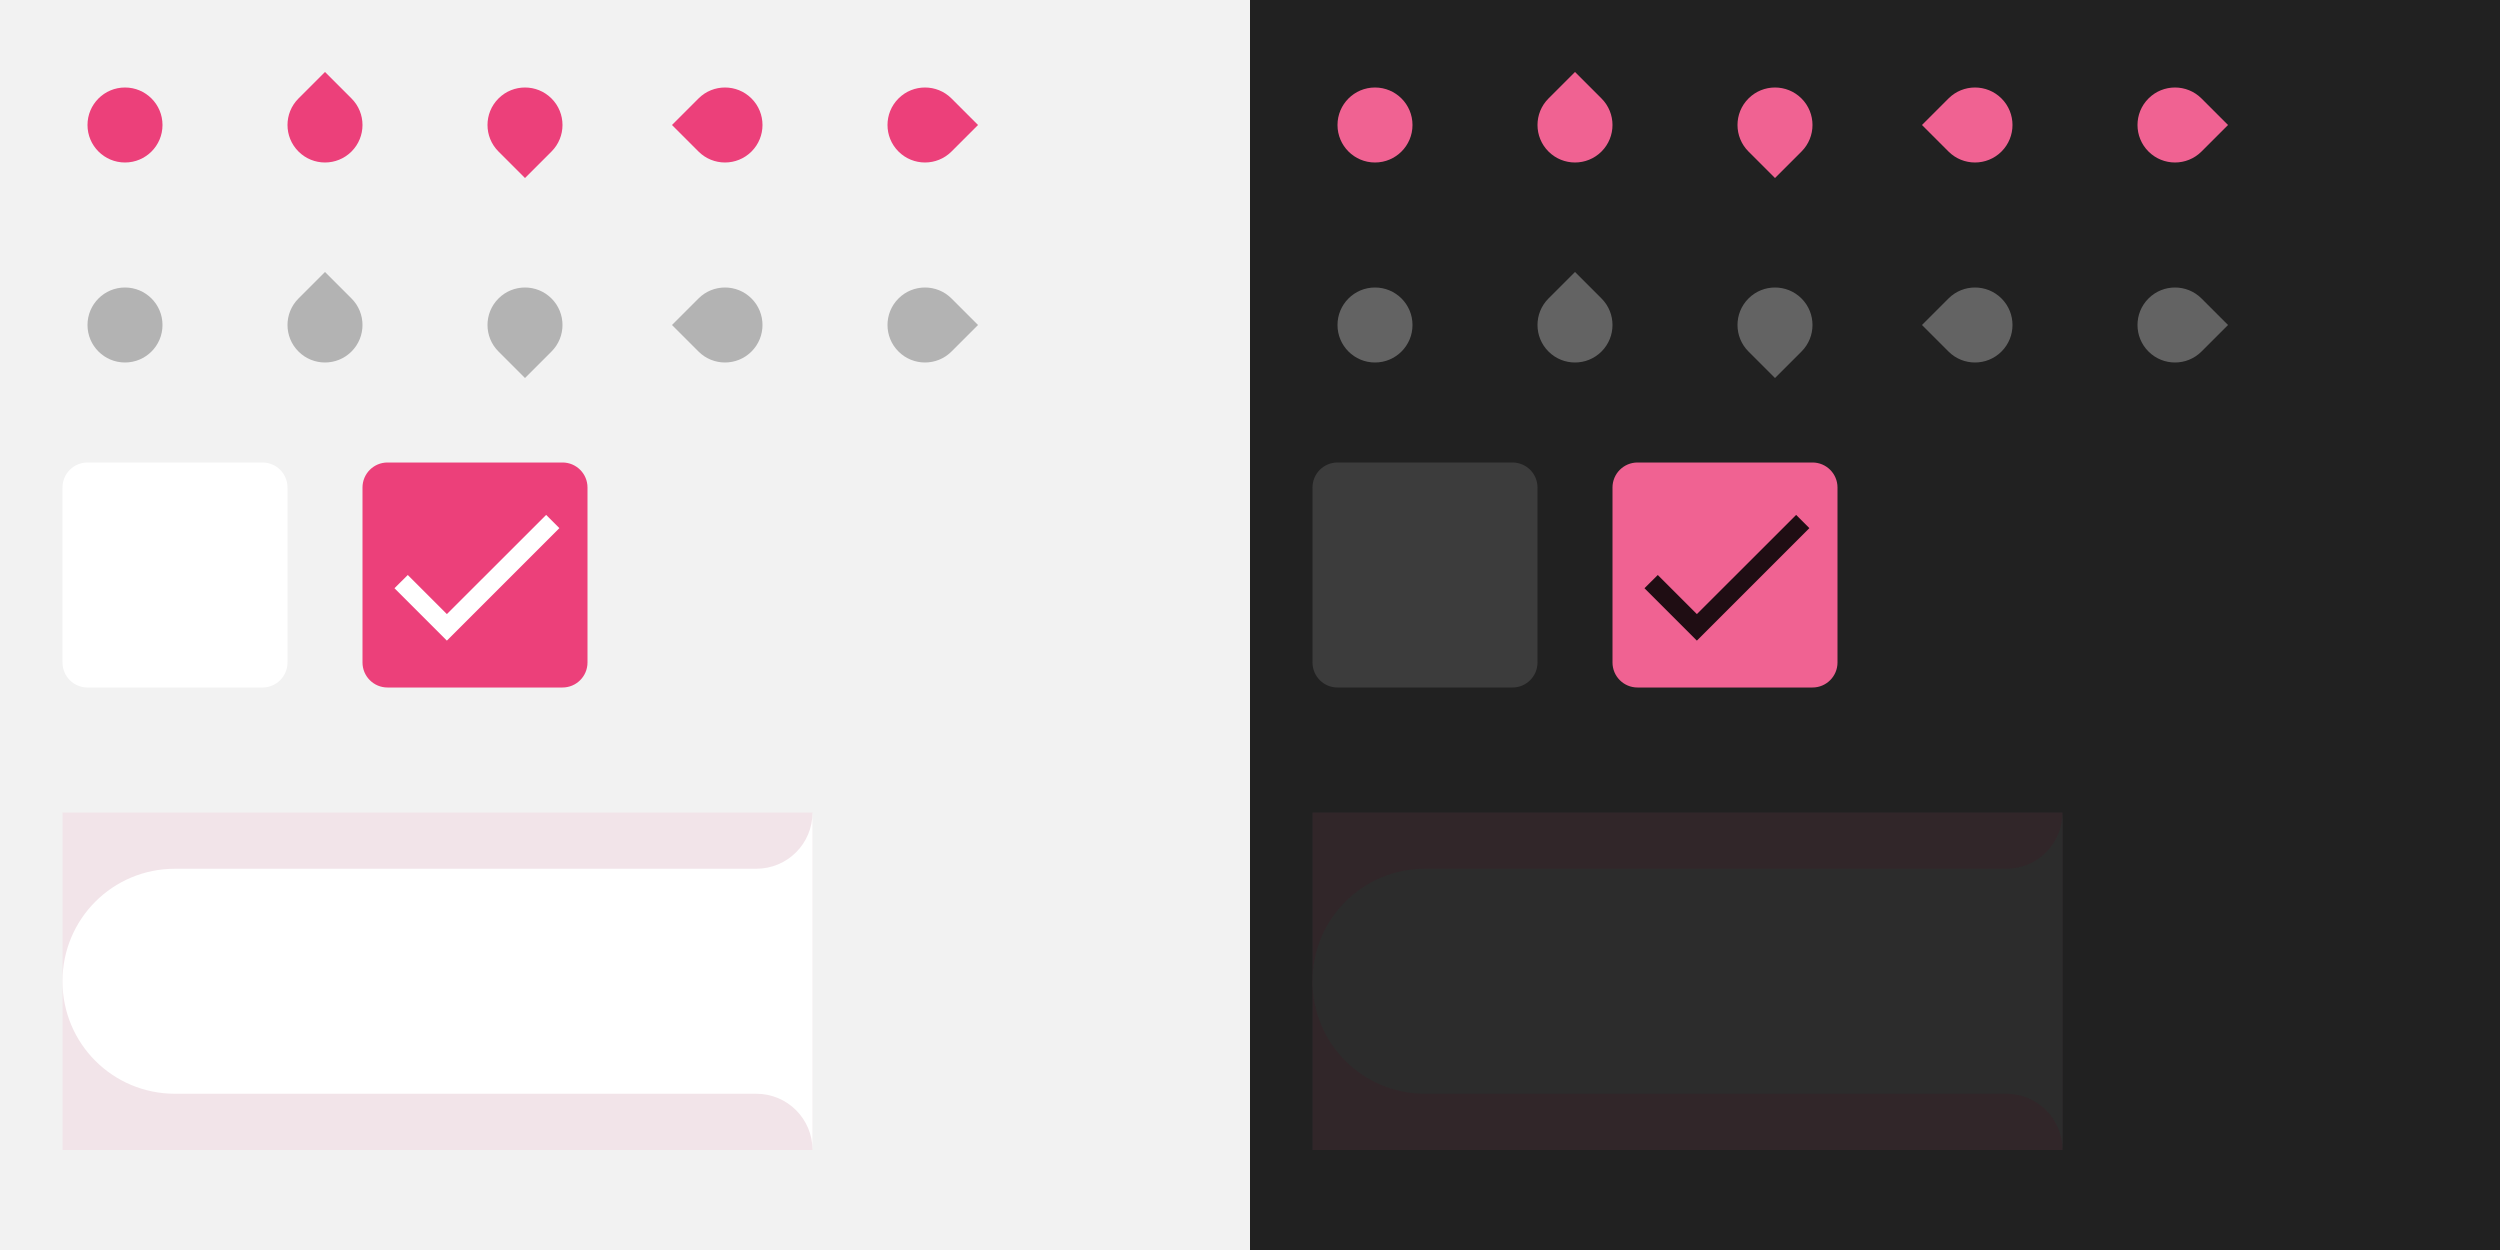
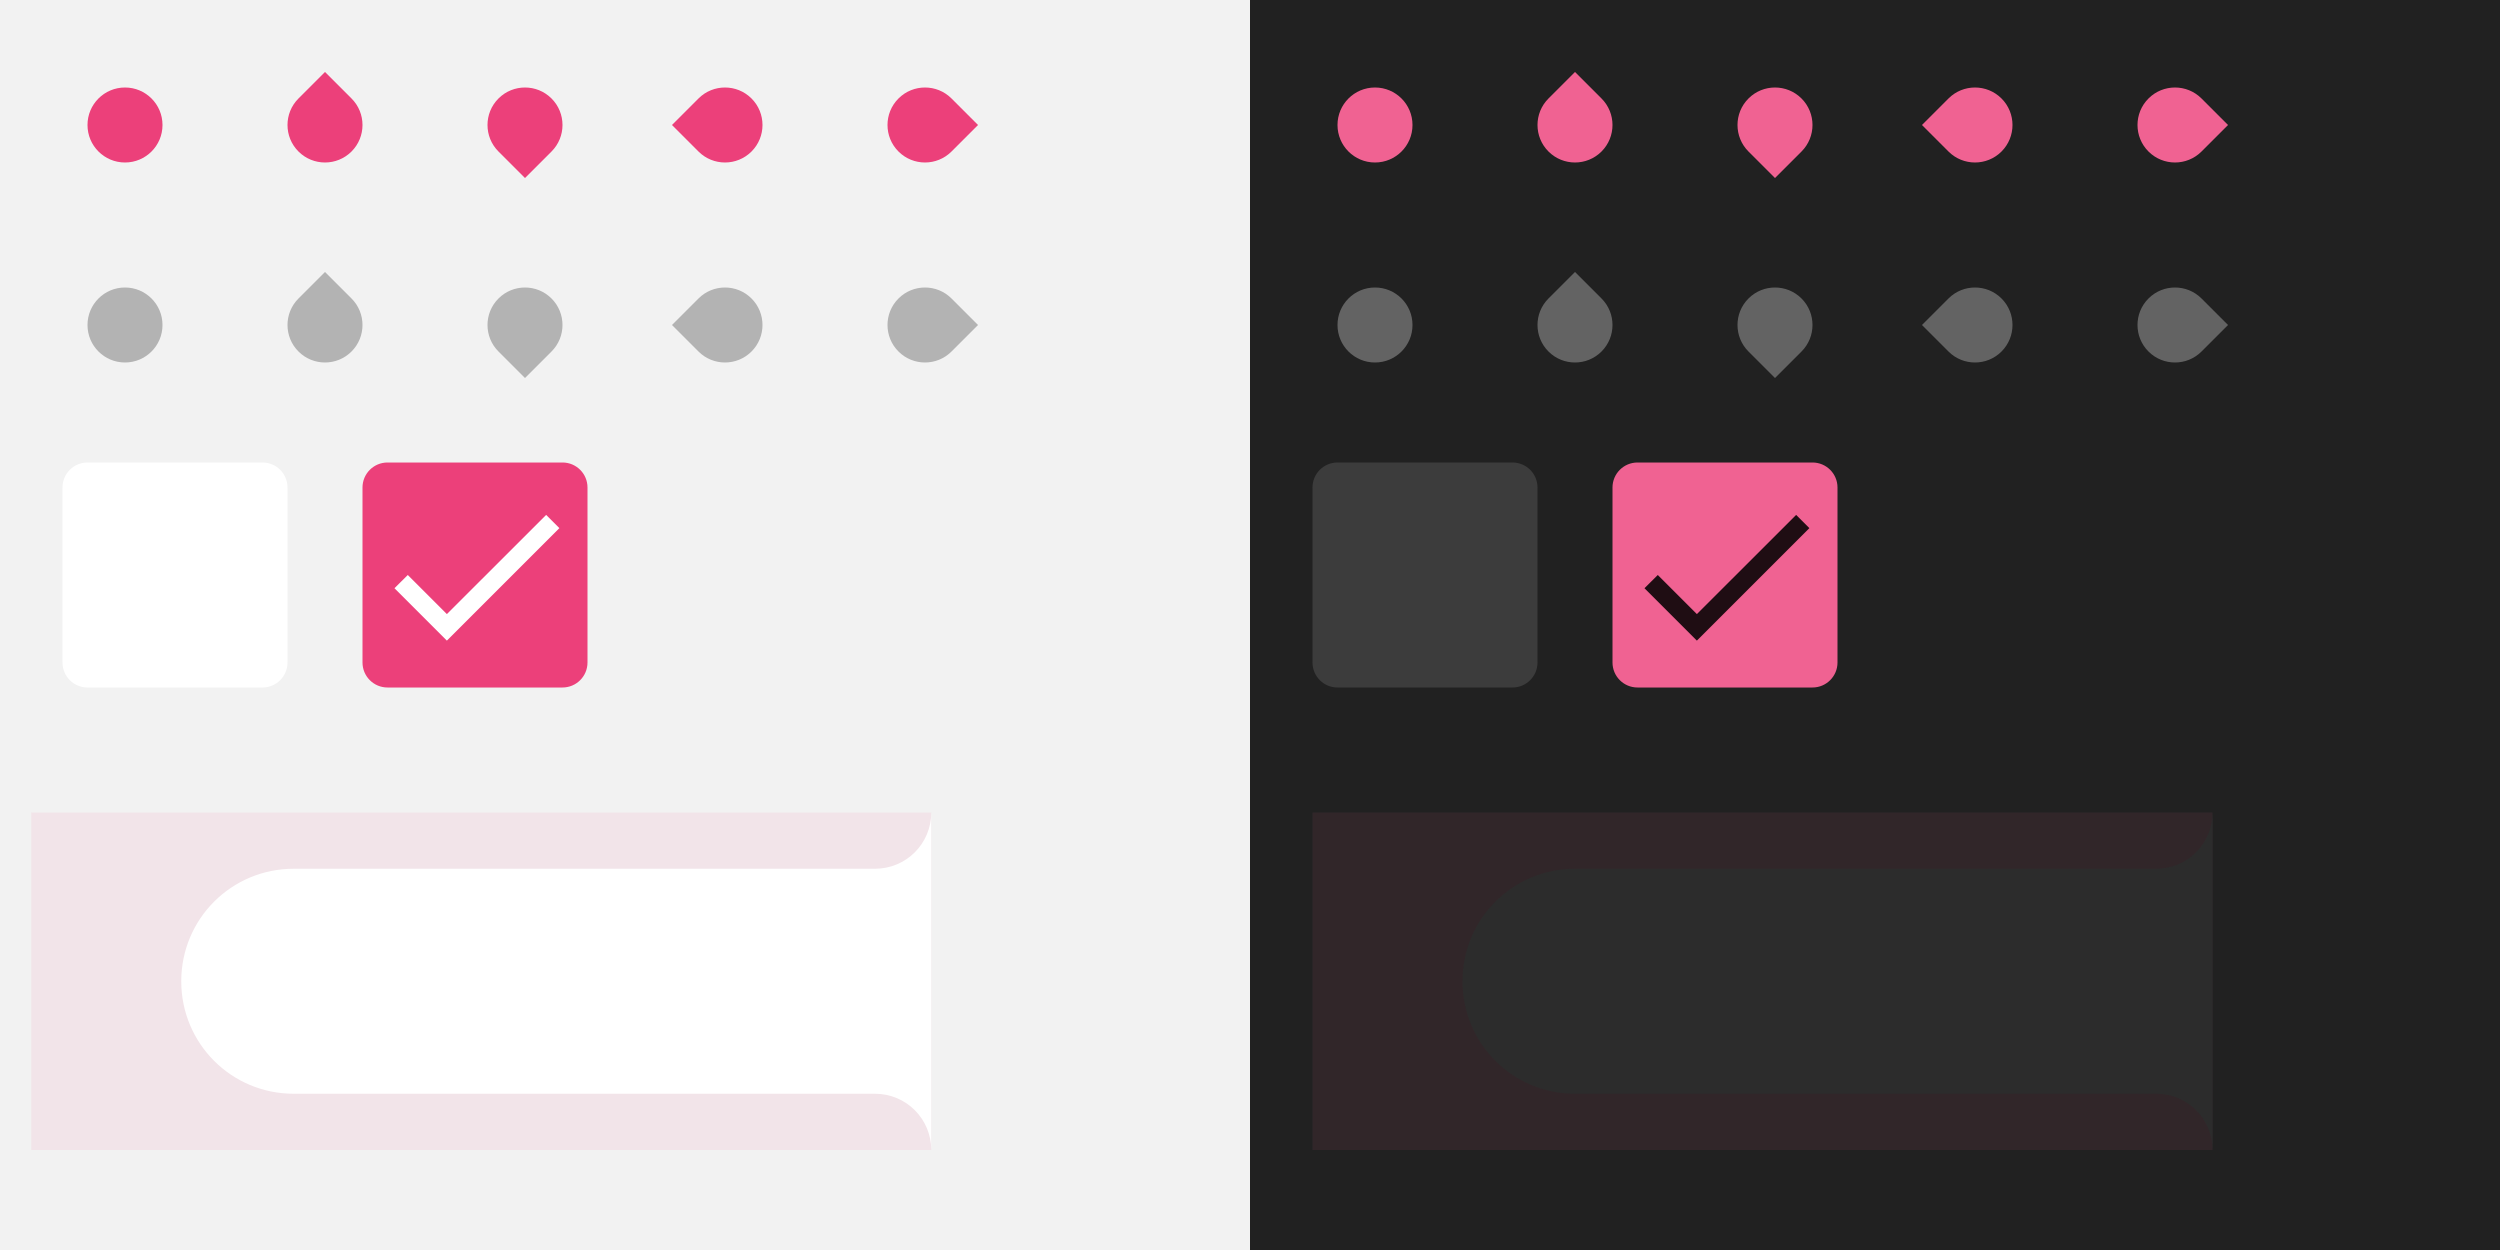
- <svg xmlns="http://www.w3.org/2000/svg" xmlns:xlink="http://www.w3.org/1999/xlink" width="400" height="200" version="1.1" viewBox="0 0 400 200" id="svg200">
-   <defs id="defs83">
+ <svg xmlns="http://www.w3.org/2000/svg" xmlns:xlink="http://www.w3.org/1999/xlink" width="400" height="200" version="1.1" viewBox="0 0 400 200">
+   <defs>
    <linearGradient id="color-on-primary-dark" x1="6.212" x2="29.25" y1="11.894" y2="11.894" gradientTransform="scale(1.1453 .87314)" gradientUnits="userSpaceOnUse">
-       <stop stop-color="#FFFFFF" offset="1" id="stop2" />
+       <stop stop-color="#FFFFFF" offset="1" />
    </linearGradient>
    <linearGradient id="color-on-primary-light" x1="6.212" x2="29.25" y1="11.894" y2="11.894" gradientTransform="scale(1.1453 .87314)" gradientUnits="userSpaceOnUse">
-       <stop stop-color="#000000" stop-opacity=".87" offset="1" id="stop5" />
+       <stop stop-color="#000000" stop-opacity=".87" offset="1" />
    </linearGradient>
    <linearGradient id="color-text-secondary-disabled">
-       <stop stop-color="#000000" stop-opacity=".26" offset="1" id="stop8" />
+       <stop stop-color="#000000" stop-opacity=".26" offset="1" />
    </linearGradient>
    <linearGradient id="color-text-secondary-disabled-dark">
-       <stop stop-color="#FFFFFF" stop-opacity=".3" offset="1" id="stop11" />
+       <stop stop-color="#FFFFFF" stop-opacity=".3" offset="1" />
    </linearGradient>
    <linearGradient id="color-primary-dark">
-       <stop stop-color="#EC407A" offset="1" id="stop14" />
+       <stop stop-color="#EC407A" offset="1" />
    </linearGradient>
    <linearGradient id="color-primary-light">
-       <stop stop-color="#F06292" offset="1" id="stop17" />
+       <stop stop-color="#F06292" offset="1" />
    </linearGradient>
    <linearGradient id="color-background">
-       <stop stop-color="#F2F2F2" offset="1" id="stop20" />
+       <stop stop-color="#F2F2F2" offset="1" />
    </linearGradient>
    <linearGradient id="color-background-dark">
-       <stop stop-color="#212121" offset="1" id="stop23" />
+       <stop stop-color="#212121" offset="1" />
    </linearGradient>
    <linearGradient id="color-surface" x2="40" gradientUnits="userSpaceOnUse">
-       <stop stop-color="#FFFFFF" offset="1" id="stop26" />
+       <stop stop-color="#FFFFFF" offset="1" />
    </linearGradient>
    <linearGradient id="color-surface-dark" x2="40" gradientUnits="userSpaceOnUse">
-       <stop stop-color="#3C3C3C" offset="1" id="stop29" />
+       <stop stop-color="#3C3C3C" offset="1" />
    </linearGradient>
    <g id="base-scale-slider">
-       <rect width="24" height="24" fill="none" id="rect32" />
-       <circle cx="12" cy="12" r="6" id="circle34" />
+       <rect width="24" height="24" fill="none" />
+       <circle cx="12" cy="12" r="6" />
    </g>
    <g id="base-scale-horz-marks-before-slider">
-       <rect width="24" height="24" fill="none" id="rect37" />
-       <path transform="rotate(45 12 12)" d="m6 6h6a6 6 0 1 1-6 6z" id="path39" />
+       <rect width="24" height="24" fill="none" />
+       <path transform="rotate(45 12 12)" d="m6 6h6a6 6 0 1 1-6 6z" />
    </g>
    <g id="base-scale-vert-marks-after-slider">
-       <use transform="rotate(90 12 12)" xlink:href="#base-scale-horz-marks-before-slider" id="use42" />
+       <use transform="rotate(90 12 12)" xlink:href="#base-scale-horz-marks-before-slider" />
    </g>
    <g id="base-scale-horz-marks-after-slider">
-       <use transform="rotate(180 12 12)" xlink:href="#base-scale-horz-marks-before-slider" id="use45" />
+       <use transform="rotate(180 12 12)" xlink:href="#base-scale-horz-marks-before-slider" />
    </g>
    <g id="base-scale-vert-marks-before-slider">
-       <use transform="rotate(270 12 12)" xlink:href="#base-scale-horz-marks-before-slider" id="use48" />
+       <use transform="rotate(270 12 12)" xlink:href="#base-scale-horz-marks-before-slider" />
    </g>
    <g id="base-selectionmode-checkbox">
-       <rect width="40" height="40" fill="none" id="rect51" />
-       <rect x="2" y="2" width="36" height="36" rx="4" id="rect53" />
+       <rect width="40" height="40" fill="none" />
+       <rect x="2" y="2" width="36" height="36" rx="4" />
    </g>
    <g id="base-selectionmode-checkmark">
-       <path transform="matrix(1.5 0 0 1.5 2 2)" d="M9 16.17L4.83 12l-1.42 1.41L9 19 21 7l-1.41-1.41z" id="path56" />
+       <path transform="matrix(1.5 0 0 1.5 2 2)" d="M9 16.17L4.83 12l-1.42 1.41L9 19 21 7l-1.41-1.41z" />
    </g>
    <linearGradient id="linearGradient976" x2="200" gradientUnits="userSpaceOnUse" xlink:href="#color-background" />
    <linearGradient id="linearGradient978" x2="24" gradientUnits="userSpaceOnUse" xlink:href="#color-primary-dark" />
    <linearGradient id="linearGradient980" x2="24" gradientUnits="userSpaceOnUse" xlink:href="#color-background" />
    <linearGradient id="linearGradient982" x2="24" gradientUnits="userSpaceOnUse" xlink:href="#color-text-secondary-disabled" />
    <linearGradient id="linearGradient990" x1="-3.5527e-15" x2="24" gradientUnits="userSpaceOnUse" xlink:href="#color-primary-dark" />
    <linearGradient id="linearGradient992" x1="-3.5527e-15" x2="24" gradientUnits="userSpaceOnUse" xlink:href="#color-background" />
    <linearGradient id="linearGradient994" x1="-3.5527e-15" x2="24" gradientUnits="userSpaceOnUse" xlink:href="#color-text-secondary-disabled" />
    <linearGradient id="linearGradient996" x1="-2.6324e-15" x2="24" y1="-3.5527e-15" y2="-3.5527e-15" gradientUnits="userSpaceOnUse" xlink:href="#color-primary-dark" />
    <linearGradient id="linearGradient998" x1="-2.6324e-15" x2="24" y1="-3.5527e-15" y2="-3.5527e-15" gradientUnits="userSpaceOnUse" xlink:href="#color-background" />
    <linearGradient id="linearGradient1000" x1="-2.6324e-15" x2="24" y1="-3.5527e-15" y2="-3.5527e-15" gradientUnits="userSpaceOnUse" xlink:href="#color-text-secondary-disabled" />
    <linearGradient id="linearGradient1008" x2="40" gradientUnits="userSpaceOnUse" xlink:href="#color-primary-dark" />
    <linearGradient id="linearGradient1041" x2="200" gradientTransform="translate(200)" gradientUnits="userSpaceOnUse" xlink:href="#color-background-dark" />
    <linearGradient id="linearGradient1043" x2="24" gradientUnits="userSpaceOnUse" xlink:href="#color-primary-light" />
    <linearGradient id="linearGradient1045" x2="24" gradientUnits="userSpaceOnUse" xlink:href="#color-background-dark" />
    <linearGradient id="linearGradient1047" x2="24" gradientUnits="userSpaceOnUse" xlink:href="#color-text-secondary-disabled-dark" />
    <linearGradient id="linearGradient1055" x1="-3.5527e-15" x2="24" gradientUnits="userSpaceOnUse" xlink:href="#color-primary-light" />
    <linearGradient id="linearGradient1057" x1="-3.5527e-15" x2="24" gradientUnits="userSpaceOnUse" xlink:href="#color-background-dark" />
    <linearGradient id="linearGradient1059" x1="-3.5527e-15" x2="24" gradientUnits="userSpaceOnUse" xlink:href="#color-text-secondary-disabled-dark" />
    <linearGradient id="linearGradient1061" x1="-2.6324e-15" x2="24" y1="-3.5527e-15" y2="-3.5527e-15" gradientUnits="userSpaceOnUse" xlink:href="#color-primary-light" />
    <linearGradient id="linearGradient1063" x1="-2.6324e-15" x2="24" y1="-3.5527e-15" y2="-3.5527e-15" gradientUnits="userSpaceOnUse" xlink:href="#color-background-dark" />
    <linearGradient id="linearGradient1065" x1="-2.6324e-15" x2="24" y1="-3.5527e-15" y2="-3.5527e-15" gradientUnits="userSpaceOnUse" xlink:href="#color-text-secondary-disabled-dark" />
    <linearGradient id="linearGradient1073" x2="40" gradientUnits="userSpaceOnUse" xlink:href="#color-primary-light" />
-     <linearGradient id="linearGradient1064" x1="72" x2="192" y1="260" y2="260" gradientUnits="userSpaceOnUse" xlink:href="#color-primary-light" />
-     <linearGradient id="linearGradient1066" x1="72" x2="192" y1="260" y2="260" gradientUnits="userSpaceOnUse" xlink:href="#color-primary-dark" />
-     <linearGradient xlink:href="#color-primary-light" id="linearGradient210" gradientUnits="userSpaceOnUse" x1="72" y1="260" x2="192" y2="260" />
+     <linearGradient id="linearGradient1064" x1="72" x2="192" y1="260" y2="260" gradientTransform="matrix(1.2,0,0,1,-14.4,0)" gradientUnits="userSpaceOnUse" xlink:href="#color-primary-light" />
+     <linearGradient id="linearGradient1066" x1="72" x2="192" y1="260" y2="260" gradientTransform="matrix(1.2,0,0,1,-42.4,0)" gradientUnits="userSpaceOnUse" xlink:href="#color-primary-dark" />
+     <linearGradient id="linearGradient210" x1="72" x2="192" y1="260" y2="260" gradientTransform="matrix(1.2 0 0 1 -14.489 0)" gradientUnits="userSpaceOnUse" xlink:href="#color-primary-light" />
  </defs>
-   <rect width="200" height="200" fill="url(#linearGradient976)" id="rect85" />
+   <rect width="200" height="200" fill="url(#linearGradient976)" />
  <g id="scale-slider" transform="translate(8,8)">
-     <use width="100%" height="100%" fill="url(#linearGradient978)" xlink:href="#base-scale-slider" id="use87" />
+     <use width="100%" height="100%" fill="url(#linearGradient978)" xlink:href="#base-scale-slider" />
  </g>
  <g id="scale-slider-disabled" transform="translate(8,40)">
-     <use width="100%" height="100%" fill="url(#linearGradient980)" xlink:href="#base-scale-slider" id="use90" />
-     <use width="100%" height="100%" fill="url(#linearGradient982)" xlink:href="#base-scale-slider" id="use92" />
+     <use width="100%" height="100%" fill="url(#linearGradient980)" xlink:href="#base-scale-slider" />
+     <use width="100%" height="100%" fill="url(#linearGradient982)" xlink:href="#base-scale-slider" />
  </g>
  <g id="scale-horz-marks-before-slider" transform="translate(40,8)">
-     <use width="100%" height="100%" fill="url(#linearGradient978)" xlink:href="#base-scale-horz-marks-before-slider" id="use95" />
+     <use width="100%" height="100%" fill="url(#linearGradient978)" xlink:href="#base-scale-horz-marks-before-slider" />
  </g>
  <g id="scale-horz-marks-before-slider-disabled" transform="translate(40,40)">
-     <use width="100%" height="100%" fill="url(#linearGradient980)" xlink:href="#base-scale-horz-marks-before-slider" id="use98" />
-     <use width="100%" height="100%" fill="url(#linearGradient982)" xlink:href="#base-scale-horz-marks-before-slider" id="use100" />
+     <use width="100%" height="100%" fill="url(#linearGradient980)" xlink:href="#base-scale-horz-marks-before-slider" />
+     <use width="100%" height="100%" fill="url(#linearGradient982)" xlink:href="#base-scale-horz-marks-before-slider" />
  </g>
  <g id="scale-horz-marks-after-slider" transform="translate(72,8)">
-     <use width="100%" height="100%" fill="url(#linearGradient990)" xlink:href="#base-scale-horz-marks-after-slider" id="use103" />
+     <use width="100%" height="100%" fill="url(#linearGradient990)" xlink:href="#base-scale-horz-marks-after-slider" />
  </g>
  <g id="scale-horz-marks-after-slider-disabled" transform="translate(72,40)">
-     <use width="100%" height="100%" fill="url(#linearGradient992)" xlink:href="#base-scale-horz-marks-after-slider" id="use106" />
-     <use width="100%" height="100%" fill="url(#linearGradient994)" xlink:href="#base-scale-horz-marks-after-slider" id="use108" />
+     <use width="100%" height="100%" fill="url(#linearGradient992)" xlink:href="#base-scale-horz-marks-after-slider" />
+     <use width="100%" height="100%" fill="url(#linearGradient994)" xlink:href="#base-scale-horz-marks-after-slider" />
  </g>
  <g id="scale-vert-marks-before-slider" transform="translate(104,8)">
-     <use width="100%" height="100%" fill="url(#linearGradient996)" xlink:href="#base-scale-vert-marks-before-slider" id="use111" />
+     <use width="100%" height="100%" fill="url(#linearGradient996)" xlink:href="#base-scale-vert-marks-before-slider" />
  </g>
  <g id="scale-vert-marks-before-slider-disabled" transform="translate(104,40)">
-     <use width="100%" height="100%" fill="url(#linearGradient998)" xlink:href="#base-scale-vert-marks-before-slider" id="use114" />
-     <use width="100%" height="100%" fill="url(#linearGradient1000)" xlink:href="#base-scale-vert-marks-before-slider" id="use116" />
+     <use width="100%" height="100%" fill="url(#linearGradient998)" xlink:href="#base-scale-vert-marks-before-slider" />
+     <use width="100%" height="100%" fill="url(#linearGradient1000)" xlink:href="#base-scale-vert-marks-before-slider" />
  </g>
  <g id="scale-vert-marks-after-slider" transform="translate(136,8)">
-     <use width="100%" height="100%" fill="url(#linearGradient978)" xlink:href="#base-scale-vert-marks-after-slider" id="use119" />
+     <use width="100%" height="100%" fill="url(#linearGradient978)" xlink:href="#base-scale-vert-marks-after-slider" />
  </g>
  <g id="scale-vert-marks-after-slider-disabled" transform="translate(136,40)">
-     <use width="100%" height="100%" fill="url(#linearGradient980)" xlink:href="#base-scale-vert-marks-after-slider" id="use122" />
-     <use width="100%" height="100%" fill="url(#linearGradient982)" xlink:href="#base-scale-vert-marks-after-slider" id="use124" />
+     <use width="100%" height="100%" fill="url(#linearGradient980)" xlink:href="#base-scale-vert-marks-after-slider" />
+     <use width="100%" height="100%" fill="url(#linearGradient982)" xlink:href="#base-scale-vert-marks-after-slider" />
  </g>
  <g id="selectionmode-checkbox-unchecked" transform="translate(8,72)">
-     <use width="100%" height="100%" fill="url(#color-surface)" xlink:href="#base-selectionmode-checkbox" id="use127" />
+     <use width="100%" height="100%" fill="url(#color-surface)" xlink:href="#base-selectionmode-checkbox" />
  </g>
  <g id="selectionmode-checkbox-checked" transform="translate(56,72)">
-     <use width="100%" height="100%" fill="url(#linearGradient1008)" xlink:href="#base-selectionmode-checkbox" id="use130" />
-     <use width="100%" height="100%" fill="url(#color-on-primary-dark)" xlink:href="#base-selectionmode-checkmark" id="use132" />
+     <use width="100%" height="100%" fill="url(#linearGradient1008)" xlink:href="#base-selectionmode-checkbox" />
+     <use width="100%" height="100%" fill="url(#color-on-primary-dark)" xlink:href="#base-selectionmode-checkmark" />
  </g>
-   <rect x="200" width="200" height="200" fill="url(#linearGradient1041)" id="rect135" />
+   <rect x="200" width="200" height="200" fill="url(#linearGradient1041)" />
  <g id="scale-slider-dark" transform="translate(208,8)">
-     <use width="100%" height="100%" fill="url(#linearGradient1043)" xlink:href="#base-scale-slider" id="use137" />
+     <use width="100%" height="100%" fill="url(#linearGradient1043)" xlink:href="#base-scale-slider" />
  </g>
  <g id="scale-slider-disabled-dark" transform="translate(208,40)">
-     <use width="100%" height="100%" fill="url(#linearGradient1045)" xlink:href="#base-scale-slider" id="use140" />
-     <use width="100%" height="100%" fill="url(#linearGradient1047)" xlink:href="#base-scale-slider" id="use142" />
+     <use width="100%" height="100%" fill="url(#linearGradient1045)" xlink:href="#base-scale-slider" />
+     <use width="100%" height="100%" fill="url(#linearGradient1047)" xlink:href="#base-scale-slider" />
  </g>
  <g id="scale-horz-marks-before-slider-dark" transform="translate(240,8)">
-     <use width="100%" height="100%" fill="url(#linearGradient1043)" xlink:href="#base-scale-horz-marks-before-slider" id="use145" />
+     <use width="100%" height="100%" fill="url(#linearGradient1043)" xlink:href="#base-scale-horz-marks-before-slider" />
  </g>
  <g id="scale-horz-marks-before-slider-disabled-dark" transform="translate(240,40)">
-     <use width="100%" height="100%" fill="url(#linearGradient1045)" xlink:href="#base-scale-horz-marks-before-slider" id="use148" />
-     <use width="100%" height="100%" fill="url(#linearGradient1047)" xlink:href="#base-scale-horz-marks-before-slider" id="use150" />
+     <use width="100%" height="100%" fill="url(#linearGradient1045)" xlink:href="#base-scale-horz-marks-before-slider" />
+     <use width="100%" height="100%" fill="url(#linearGradient1047)" xlink:href="#base-scale-horz-marks-before-slider" />
  </g>
  <g id="scale-horz-marks-after-slider-dark" transform="translate(272,8)">
-     <use width="100%" height="100%" fill="url(#linearGradient1055)" xlink:href="#base-scale-horz-marks-after-slider" id="use153" />
+     <use width="100%" height="100%" fill="url(#linearGradient1055)" xlink:href="#base-scale-horz-marks-after-slider" />
  </g>
  <g id="scale-horz-marks-after-slider-disabled-dark" transform="translate(272,40)">
-     <use width="100%" height="100%" fill="url(#linearGradient1057)" xlink:href="#base-scale-horz-marks-after-slider" id="use156" />
-     <use width="100%" height="100%" fill="url(#linearGradient1059)" xlink:href="#base-scale-horz-marks-after-slider" id="use158" />
+     <use width="100%" height="100%" fill="url(#linearGradient1057)" xlink:href="#base-scale-horz-marks-after-slider" />
+     <use width="100%" height="100%" fill="url(#linearGradient1059)" xlink:href="#base-scale-horz-marks-after-slider" />
  </g>
  <g id="scale-vert-marks-before-slider-dark" transform="translate(304,8)">
-     <use width="100%" height="100%" fill="url(#linearGradient1061)" xlink:href="#base-scale-vert-marks-before-slider" id="use161" />
+     <use width="100%" height="100%" fill="url(#linearGradient1061)" xlink:href="#base-scale-vert-marks-before-slider" />
  </g>
  <g id="scale-vert-marks-before-slider-disabled-dark" transform="translate(304,40)">
-     <use width="100%" height="100%" fill="url(#linearGradient1063)" xlink:href="#base-scale-vert-marks-before-slider" id="use164" />
-     <use width="100%" height="100%" fill="url(#linearGradient1065)" xlink:href="#base-scale-vert-marks-before-slider" id="use166" />
+     <use width="100%" height="100%" fill="url(#linearGradient1063)" xlink:href="#base-scale-vert-marks-before-slider" />
+     <use width="100%" height="100%" fill="url(#linearGradient1065)" xlink:href="#base-scale-vert-marks-before-slider" />
  </g>
  <g id="scale-vert-marks-after-slider-dark" transform="translate(336,8)">
-     <use width="100%" height="100%" fill="url(#linearGradient1043)" xlink:href="#base-scale-vert-marks-after-slider" id="use169" />
+     <use width="100%" height="100%" fill="url(#linearGradient1043)" xlink:href="#base-scale-vert-marks-after-slider" />
  </g>
  <g id="scale-vert-marks-after-slider-disabled-dark" transform="translate(336,40)">
-     <use width="100%" height="100%" fill="url(#linearGradient1045)" xlink:href="#base-scale-vert-marks-after-slider" id="use172" />
-     <use width="100%" height="100%" fill="url(#linearGradient1047)" xlink:href="#base-scale-vert-marks-after-slider" id="use174" />
+     <use width="100%" height="100%" fill="url(#linearGradient1045)" xlink:href="#base-scale-vert-marks-after-slider" />
+     <use width="100%" height="100%" fill="url(#linearGradient1047)" xlink:href="#base-scale-vert-marks-after-slider" />
  </g>
  <g id="selectionmode-checkbox-unchecked-dark" transform="translate(208,72)">
-     <use width="100%" height="100%" fill="url(#color-surface-dark)" xlink:href="#base-selectionmode-checkbox" id="use177" />
+     <use width="100%" height="100%" fill="url(#color-surface-dark)" xlink:href="#base-selectionmode-checkbox" />
  </g>
  <g id="selectionmode-checkbox-checked-dark" transform="translate(256,72)">
-     <use width="100%" height="100%" fill="url(#linearGradient1073)" xlink:href="#base-selectionmode-checkbox" id="use180" />
-     <use width="100%" height="100%" fill="url(#color-on-primary-light)" xlink:href="#base-selectionmode-checkmark" id="use182" />
+     <use width="100%" height="100%" fill="url(#linearGradient1073)" xlink:href="#base-selectionmode-checkbox" />
+     <use width="100%" height="100%" fill="url(#color-on-primary-light)" xlink:href="#base-selectionmode-checkmark" />
  </g>
  <g id="row-selected" transform="translate(138,17)">
-     <rect x="72" y="233" width="120" height="54" fill="#2c2c2c" style="paint-order:stroke fill markers" id="rect185" />
-     <path d="m192 233c0 4.986-4.014 9-9 9h-93c-9.972 0-18 8.028-18 18s8.028 18 18 18h93c4.986 0 9 4.014 9 9v-45z" fill="#ffffff" style="paint-order:stroke fill markers" id="path187" />
+     <rect x="72" y="233" width="144" height="54" fill="#2c2c2c" />
+     <path d="m216 233c0 4.986-4.014 9-9 9h-93c-9.972 0-18 8.028-18 18s8.028 18 18 18h93c4.986 0 9 4.014 9 9v-45z" fill="#ffffff" />
  </g>
  <g id="row-selected-dark" transform="translate(138,-103)">
-     <rect x="72" y="233" width="120" height="54" fill="url(#linearGradient1064)" opacity=".08" style="paint-order:stroke fill markers" id="rect190" />
-     <path d="m192 233c0 4.986-4.014 9-9 9h-93c-9.972 0-18 8.028-18 18s8.028 18 18 18h93c4.986 0 9 4.014 9 9v-45z" fill="#2c2c2c" style="paint-order:stroke fill markers" id="path192" />
+     <rect x="72" y="233" width="144" height="54" fill="url(#linearGradient1064)" opacity=".08" />
+     <path d="m216 233c0 4.986-4.014 9-9 9h-93c-9.972 0-18 8.028-18 18s8.028 18 18 18h93c4.986 0 9 4.014 9 9v-45z" fill="#2c2c2c" />
  </g>
-   <g id="row-selected-light" transform="translate(-62,-103)">
-     <rect x="72" y="233" width="120" height="54" fill="url(#linearGradient1066)" opacity=".08" style="paint-order:stroke fill markers" id="rect195" />
-     <path d="m192 233c0 4.986-4.014 9-9 9h-93c-9.972 0-18 8.028-18 18s8.028 18 18 18h93c4.986 0 9 4.014 9 9v-45z" fill="#ffffff" style="paint-order:stroke fill markers" id="path197" />
+   <g id="row-selected-light" transform="translate(-39,-103)">
+     <rect x="44" y="233" width="144" height="54" fill="url(#linearGradient1066)" opacity=".08" />
+     <path d="m188 233c0 4.986-4.014 9-9 9h-93c-9.972 0-18 8.028-18 18s8.028 18 18 18h93c4.986 0 9 4.014 9 9v-45z" fill="#ffffff" />
  </g>
-   <g id="row-selected-blackness-dark" transform="translate(344.0893,-103)">
-     <rect x="72" y="233" width="120" height="54" fill="url(#linearGradient1064)" opacity="0.08" style="fill:url(#linearGradient210);paint-order:stroke fill markers;fill-opacity:1.0" id="rect204" />
-     <path d="m 192,233 c 0,4.986 -4.014,9 -9,9 H 90 c -9.972,0 -18,8.028 -18,18 0,9.972 8.028,18 18,18 h 93 c 4.986,0 9,4.014 9,9 v -45 z" fill="#2c2c2c" style="fill:#0f0f0f;fill-opacity:1;paint-order:stroke fill markers" id="path206" />
+   <g id="row-selected-blackness-dark" transform="translate(344.09 -103)">
+     <rect x="71.911" y="233" width="144" height="54" fill="url(#linearGradient210)" opacity=".08" />
+     <path d="m215.91 233c0 4.986-4.014 9-9 9h-93c-9.972 0-18 8.028-18 18s8.028 18 18 18h93c4.986 0 9 4.014 9 9v-45z" fill="#0f0f0f" style="paint-order:stroke fill markers" />
  </g>
-   <g id="row-selected-blackness" transform="translate(345.7961,17)">
-     <rect x="72" y="233" width="120" height="54" fill="#2c2c2c" style="fill:#0f0f0f;fill-opacity:1;paint-order:stroke fill markers" id="rect956" />
-     <path d="m 192,233 c 0,4.986 -4.014,9 -9,9 H 90 c -9.972,0 -18,8.028 -18,18 0,9.972 8.028,18 18,18 h 93 c 4.986,0 9,4.014 9,9 v -45 z" fill="#ffffff" style="paint-order:stroke fill markers" id="path958" />
+   <g id="row-selected-blackness" transform="translate(344,17)">
+     <rect x="72" y="233" width="144" height="54" fill="#0f0f0f" />
+     <path d="m216 233c0 4.986-4.014 9-9 9h-93c-9.972 0-18 8.028-18 18s8.028 18 18 18h93c4.986 0 9 4.014 9 9v-45z" fill="#ffffff" />
  </g>
</svg>
